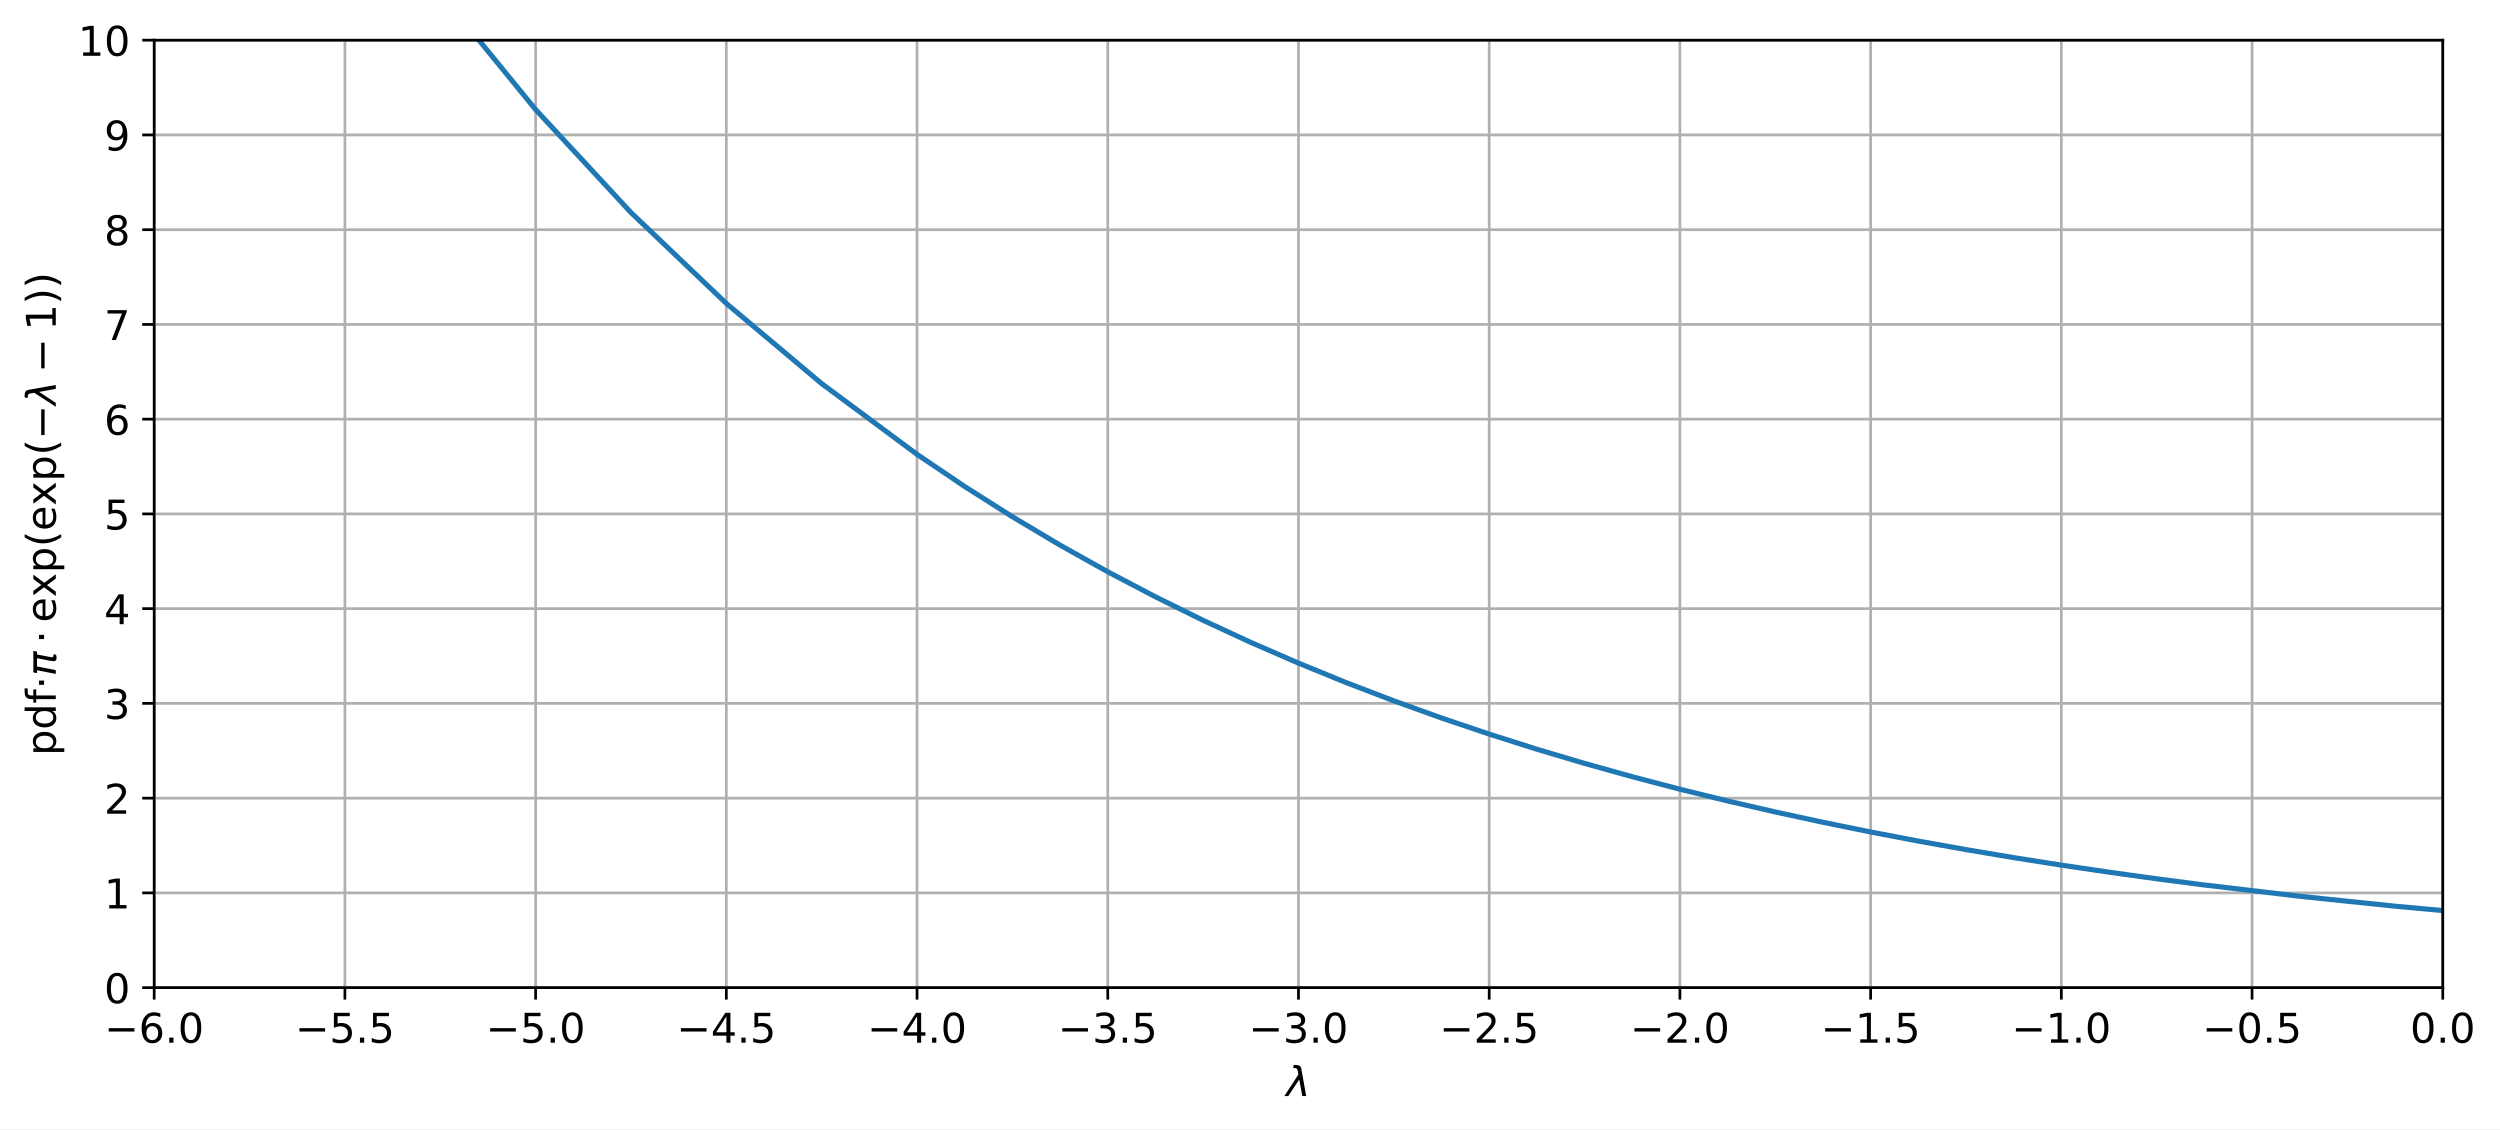
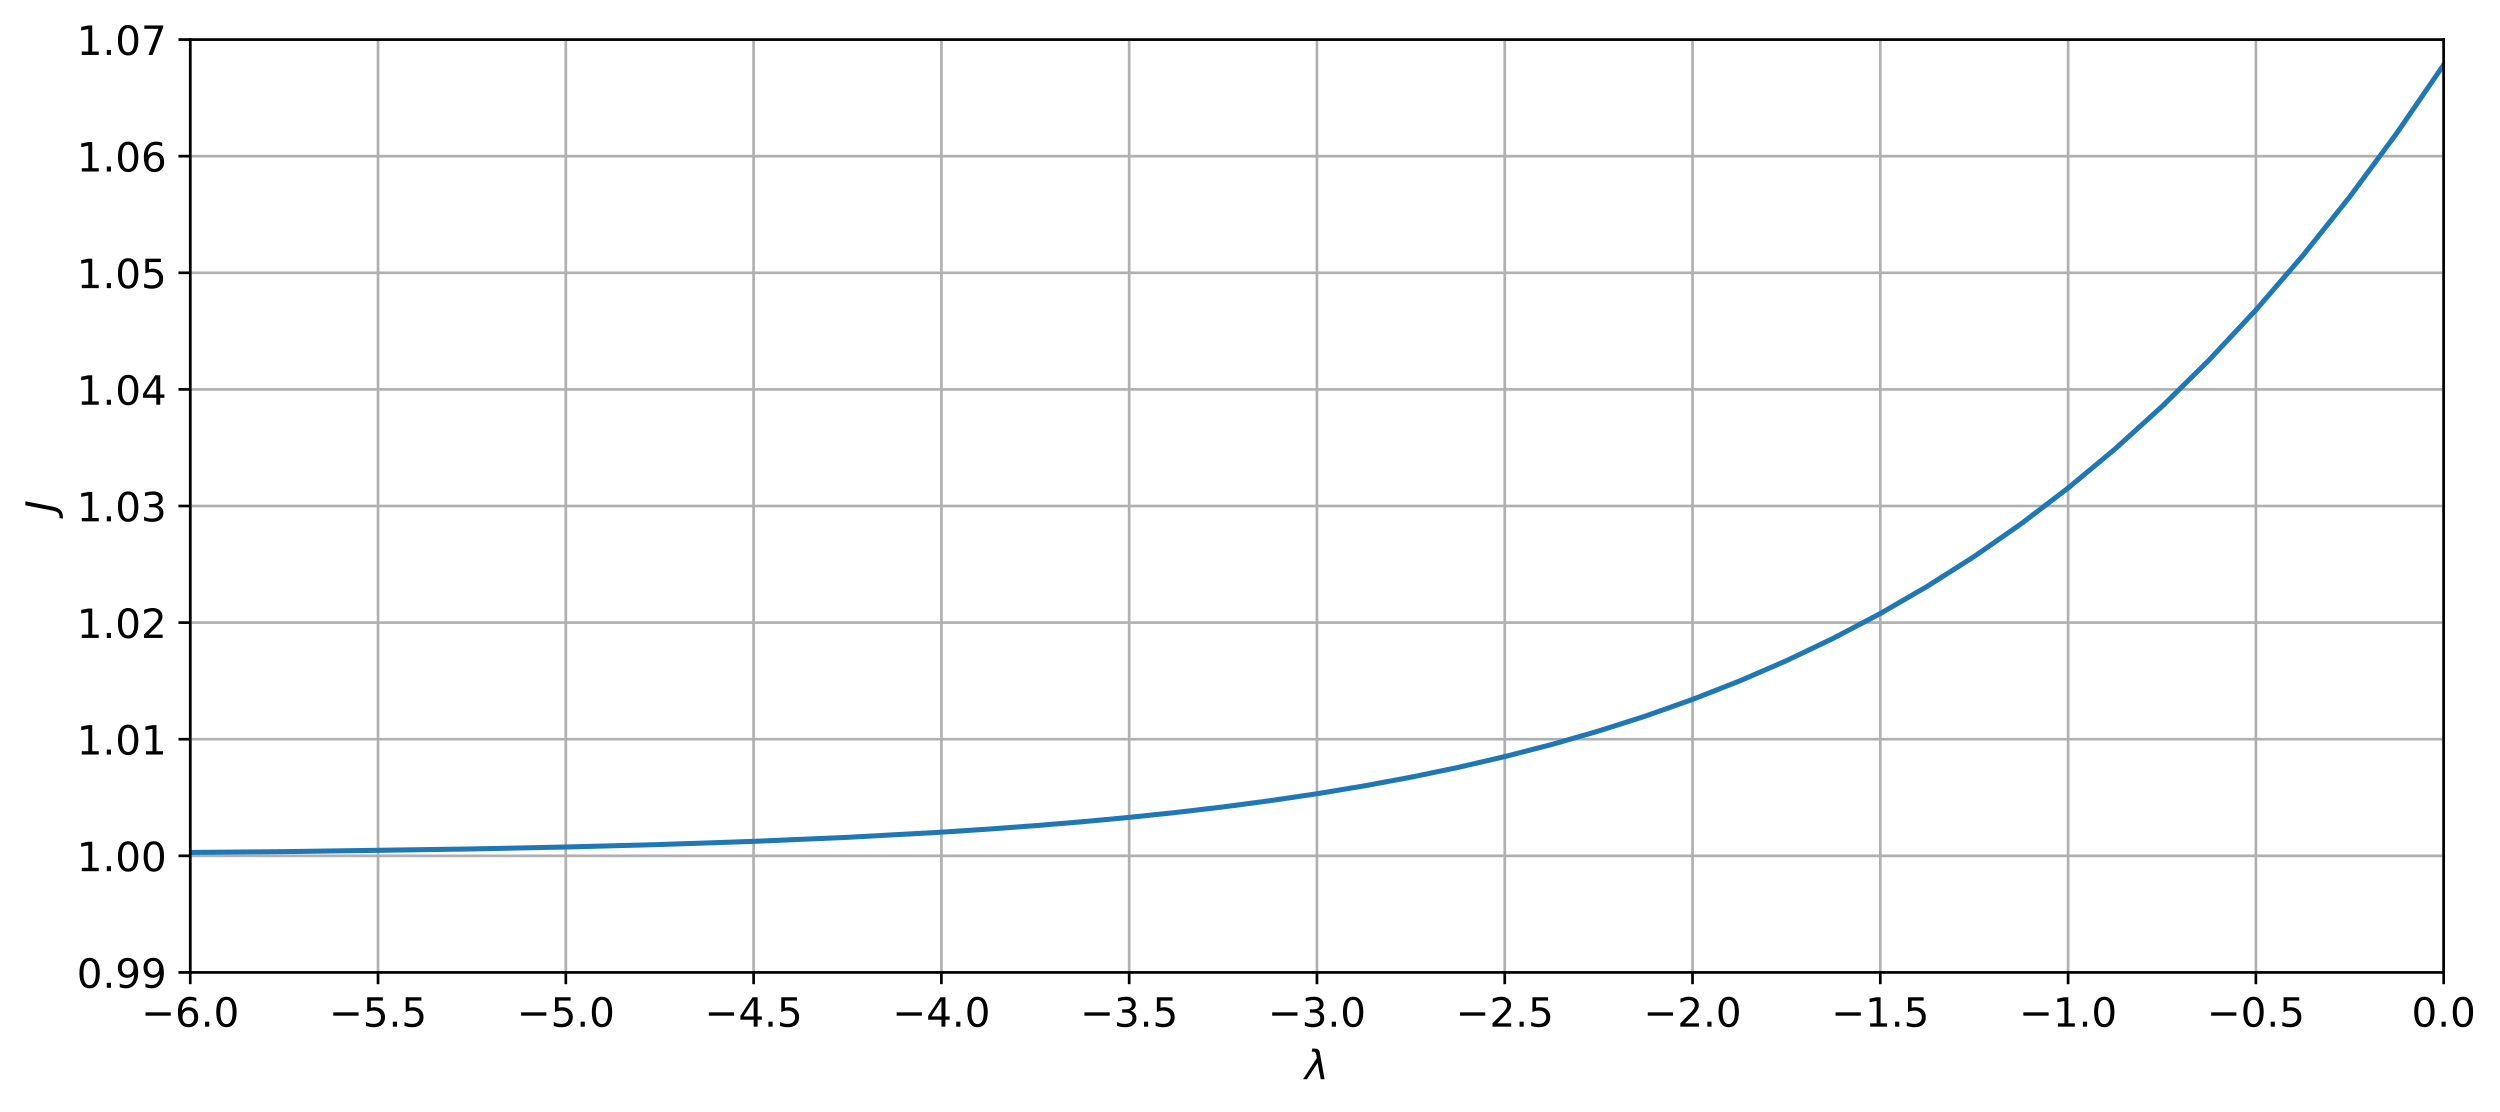
- <svg xmlns="http://www.w3.org/2000/svg" xmlns:xlink="http://www.w3.org/1999/xlink" width="731.452pt" height="330.387pt" viewBox="0 0 731.452 330.387" version="1.1">
+ <svg xmlns="http://www.w3.org/2000/svg" xmlns:xlink="http://www.w3.org/1999/xlink" width="742.874pt" height="330.387pt" viewBox="0 0 742.874 330.387" version="1.1">
  <defs>
    <style type="text/css">*{stroke-linejoin: round; stroke-linecap: butt}</style>
  </defs>
  <g id="figure_1">
    <g id="patch_1">
-       <path d="M 0 330.387  L 731.452 330.387  L 731.452 0  L 0 0  z " style="fill: #ffffff" />
+       <path d="M 0 330.387  L 742.874 330.387  L 742.874 0  L 0 0  z " style="fill: #ffffff" />
    </g>
    <g id="axes_1">
      <g id="patch_2">
-         <path d="M 45.11 288.959  L 714.71 288.959  L 714.71 11.759  L 45.11 11.759  z " style="fill: #ffffff" />
+         <path d="M 56.532 288.959  L 726.133 288.959  L 726.133 11.759  L 56.532 11.759  z " style="fill: #ffffff" />
      </g>
      <g id="matplotlib.axis_1">
        <g id="xtick_1">
          <g id="line2d_1">
-             <path d="M 45.11 288.959  L 45.11 11.759  " clip-path="url(#p4cfc2388e3)" style="fill: none; stroke: #b0b0b0; stroke-width: 0.8; stroke-linecap: square" />
+             <path d="M 56.532 288.959  L 56.532 11.759  " clip-path="url(#p569f14a471)" style="fill: none; stroke: #b0b0b0; stroke-width: 0.8; stroke-linecap: square" />
          </g>
          <g id="line2d_2">
            <defs>
-               <path id="m79491dcadd" d="M 0 0  L 0 3.5  " style="stroke: #000000; stroke-width: 0.8" />
+               <path id="m91a6db7337" d="M 0 0  L 0 3.5  " style="stroke: #000000; stroke-width: 0.8" />
            </defs>
            <g>
-               <use xlink:href="#m79491dcadd" x="45.11" y="288.959" style="stroke: #000000; stroke-width: 0.8" />
+               <use xlink:href="#m91a6db7337" x="56.532" y="288.959" style="stroke: #000000; stroke-width: 0.8" />
            </g>
          </g>
          <g id="text_1">
-             <g transform="translate(30.54031 305.0772)scale(0.12 -0.12)">
+             <g transform="translate(41.96281 305.0772)scale(0.12 -0.12)">
              <defs>
                <path id="DejaVuSans-2212" d="M 678 2272  L 4684 2272  L 4684 1741  L 678 1741  L 678 2272  z " transform="scale(0.015625)" />
                <path id="DejaVuSans-36" d="M 2113 2584  Q 1688 2584 1439 2293  Q 1191 2003 1191 1497  Q 1191 994 1439 701  Q 1688 409 2113 409  Q 2538 409 2786 701  Q 3034 994 3034 1497  Q 3034 2003 2786 2293  Q 2538 2584 2113 2584  z M 3366 4563  L 3366 3988  Q 3128 4100 2886 4159  Q 2644 4219 2406 4219  Q 1781 4219 1451 3797  Q 1122 3375 1075 2522  Q 1259 2794 1537 2939  Q 1816 3084 2150 3084  Q 2853 3084 3261 2657  Q 3669 2231 3669 1497  Q 3669 778 3244 343  Q 2819 -91 2113 -91  Q 1303 -91 875 529  Q 447 1150 447 2328  Q 447 3434 972 4092  Q 1497 4750 2381 4750  Q 2619 4750 2861 4703  Q 3103 4656 3366 4563  z " transform="scale(0.015625)" />
                <path id="DejaVuSans-2e" d="M 684 794  L 1344 794  L 1344 0  L 684 0  L 684 794  z " transform="scale(0.015625)" />
                <path id="DejaVuSans-30" d="M 2034 4250  Q 1547 4250 1301 3770  Q 1056 3291 1056 2328  Q 1056 1369 1301 889  Q 1547 409 2034 409  Q 2525 409 2770 889  Q 3016 1369 3016 2328  Q 3016 3291 2770 3770  Q 2525 4250 2034 4250  z M 2034 4750  Q 2819 4750 3233 4129  Q 3647 3509 3647 2328  Q 3647 1150 3233 529  Q 2819 -91 2034 -91  Q 1250 -91 836 529  Q 422 1150 422 2328  Q 422 3509 836 4129  Q 1250 4750 2034 4750  z " transform="scale(0.015625)" />
              </defs>
              <use xlink:href="#DejaVuSans-2212" />
              <use xlink:href="#DejaVuSans-36" x="83.789" />
              <use xlink:href="#DejaVuSans-2e" x="147.412" />
              <use xlink:href="#DejaVuSans-30" x="179.199" />
            </g>
          </g>
        </g>
        <g id="xtick_2">
          <g id="line2d_3">
-             <path d="M 100.91 288.959  L 100.91 11.759  " clip-path="url(#p4cfc2388e3)" style="fill: none; stroke: #b0b0b0; stroke-width: 0.8; stroke-linecap: square" />
+             <path d="M 112.332 288.959  L 112.332 11.759  " clip-path="url(#p569f14a471)" style="fill: none; stroke: #b0b0b0; stroke-width: 0.8; stroke-linecap: square" />
          </g>
          <g id="line2d_4">
            <g>
-               <use xlink:href="#m79491dcadd" x="100.91" y="288.959" style="stroke: #000000; stroke-width: 0.8" />
+               <use xlink:href="#m91a6db7337" x="112.332" y="288.959" style="stroke: #000000; stroke-width: 0.8" />
            </g>
          </g>
          <g id="text_2">
-             <g transform="translate(86.34031 305.0772)scale(0.12 -0.12)">
+             <g transform="translate(97.76281 305.0772)scale(0.12 -0.12)">
              <defs>
                <path id="DejaVuSans-35" d="M 691 4666  L 3169 4666  L 3169 4134  L 1269 4134  L 1269 2991  Q 1406 3038 1543 3061  Q 1681 3084 1819 3084  Q 2600 3084 3056 2656  Q 3513 2228 3513 1497  Q 3513 744 3044 326  Q 2575 -91 1722 -91  Q 1428 -91 1123 -41  Q 819 9 494 109  L 494 744  Q 775 591 1075 516  Q 1375 441 1709 441  Q 2250 441 2565 725  Q 2881 1009 2881 1497  Q 2881 1984 2565 2268  Q 2250 2553 1709 2553  Q 1456 2553 1204 2497  Q 953 2441 691 2322  L 691 4666  z " transform="scale(0.015625)" />
              </defs>
              <use xlink:href="#DejaVuSans-2212" />
              <use xlink:href="#DejaVuSans-35" x="83.789" />
              <use xlink:href="#DejaVuSans-2e" x="147.412" />
              <use xlink:href="#DejaVuSans-35" x="179.199" />
            </g>
          </g>
        </g>
        <g id="xtick_3">
          <g id="line2d_5">
-             <path d="M 156.71 288.959  L 156.71 11.759  " clip-path="url(#p4cfc2388e3)" style="fill: none; stroke: #b0b0b0; stroke-width: 0.8; stroke-linecap: square" />
+             <path d="M 168.132 288.959  L 168.132 11.759  " clip-path="url(#p569f14a471)" style="fill: none; stroke: #b0b0b0; stroke-width: 0.8; stroke-linecap: square" />
          </g>
          <g id="line2d_6">
            <g>
-               <use xlink:href="#m79491dcadd" x="156.71" y="288.959" style="stroke: #000000; stroke-width: 0.8" />
+               <use xlink:href="#m91a6db7337" x="168.132" y="288.959" style="stroke: #000000; stroke-width: 0.8" />
            </g>
          </g>
          <g id="text_3">
-             <g transform="translate(142.1403 305.0772)scale(0.12 -0.12)">
+             <g transform="translate(153.5628 305.0772)scale(0.12 -0.12)">
              <use xlink:href="#DejaVuSans-2212" />
              <use xlink:href="#DejaVuSans-35" x="83.789" />
              <use xlink:href="#DejaVuSans-2e" x="147.412" />
              <use xlink:href="#DejaVuSans-30" x="179.199" />
            </g>
          </g>
        </g>
        <g id="xtick_4">
          <g id="line2d_7">
-             <path d="M 212.51 288.959  L 212.51 11.759  " clip-path="url(#p4cfc2388e3)" style="fill: none; stroke: #b0b0b0; stroke-width: 0.8; stroke-linecap: square" />
+             <path d="M 223.933 288.959  L 223.933 11.759  " clip-path="url(#p569f14a471)" style="fill: none; stroke: #b0b0b0; stroke-width: 0.8; stroke-linecap: square" />
          </g>
          <g id="line2d_8">
            <g>
-               <use xlink:href="#m79491dcadd" x="212.51" y="288.959" style="stroke: #000000; stroke-width: 0.8" />
+               <use xlink:href="#m91a6db7337" x="223.933" y="288.959" style="stroke: #000000; stroke-width: 0.8" />
            </g>
          </g>
          <g id="text_4">
-             <g transform="translate(197.9403 305.0772)scale(0.12 -0.12)">
+             <g transform="translate(209.3628 305.0772)scale(0.12 -0.12)">
              <defs>
                <path id="DejaVuSans-34" d="M 2419 4116  L 825 1625  L 2419 1625  L 2419 4116  z M 2253 4666  L 3047 4666  L 3047 1625  L 3713 1625  L 3713 1100  L 3047 1100  L 3047 0  L 2419 0  L 2419 1100  L 313 1100  L 313 1709  L 2253 4666  z " transform="scale(0.015625)" />
              </defs>
              <use xlink:href="#DejaVuSans-2212" />
              <use xlink:href="#DejaVuSans-34" x="83.789" />
              <use xlink:href="#DejaVuSans-2e" x="147.412" />
              <use xlink:href="#DejaVuSans-35" x="179.199" />
            </g>
          </g>
        </g>
        <g id="xtick_5">
          <g id="line2d_9">
-             <path d="M 268.31 288.959  L 268.31 11.759  " clip-path="url(#p4cfc2388e3)" style="fill: none; stroke: #b0b0b0; stroke-width: 0.8; stroke-linecap: square" />
+             <path d="M 279.733 288.959  L 279.733 11.759  " clip-path="url(#p569f14a471)" style="fill: none; stroke: #b0b0b0; stroke-width: 0.8; stroke-linecap: square" />
          </g>
          <g id="line2d_10">
            <g>
-               <use xlink:href="#m79491dcadd" x="268.31" y="288.959" style="stroke: #000000; stroke-width: 0.8" />
+               <use xlink:href="#m91a6db7337" x="279.733" y="288.959" style="stroke: #000000; stroke-width: 0.8" />
            </g>
          </g>
          <g id="text_5">
-             <g transform="translate(253.7403 305.0772)scale(0.12 -0.12)">
+             <g transform="translate(265.1628 305.0772)scale(0.12 -0.12)">
              <use xlink:href="#DejaVuSans-2212" />
              <use xlink:href="#DejaVuSans-34" x="83.789" />
              <use xlink:href="#DejaVuSans-2e" x="147.412" />
              <use xlink:href="#DejaVuSans-30" x="179.199" />
            </g>
          </g>
        </g>
        <g id="xtick_6">
          <g id="line2d_11">
-             <path d="M 324.11 288.959  L 324.11 11.759  " clip-path="url(#p4cfc2388e3)" style="fill: none; stroke: #b0b0b0; stroke-width: 0.8; stroke-linecap: square" />
+             <path d="M 335.533 288.959  L 335.533 11.759  " clip-path="url(#p569f14a471)" style="fill: none; stroke: #b0b0b0; stroke-width: 0.8; stroke-linecap: square" />
          </g>
          <g id="line2d_12">
            <g>
-               <use xlink:href="#m79491dcadd" x="324.11" y="288.959" style="stroke: #000000; stroke-width: 0.8" />
+               <use xlink:href="#m91a6db7337" x="335.533" y="288.959" style="stroke: #000000; stroke-width: 0.8" />
            </g>
          </g>
          <g id="text_6">
-             <g transform="translate(309.5403 305.0772)scale(0.12 -0.12)">
+             <g transform="translate(320.9628 305.0772)scale(0.12 -0.12)">
              <defs>
                <path id="DejaVuSans-33" d="M 2597 2516  Q 3050 2419 3304 2112  Q 3559 1806 3559 1356  Q 3559 666 3084 287  Q 2609 -91 1734 -91  Q 1441 -91 1130 -33  Q 819 25 488 141  L 488 750  Q 750 597 1062 519  Q 1375 441 1716 441  Q 2309 441 2620 675  Q 2931 909 2931 1356  Q 2931 1769 2642 2001  Q 2353 2234 1838 2234  L 1294 2234  L 1294 2753  L 1863 2753  Q 2328 2753 2575 2939  Q 2822 3125 2822 3475  Q 2822 3834 2567 4026  Q 2313 4219 1838 4219  Q 1578 4219 1281 4162  Q 984 4106 628 3988  L 628 4550  Q 988 4650 1302 4700  Q 1616 4750 1894 4750  Q 2613 4750 3031 4423  Q 3450 4097 3450 3541  Q 3450 3153 3228 2886  Q 3006 2619 2597 2516  z " transform="scale(0.015625)" />
              </defs>
              <use xlink:href="#DejaVuSans-2212" />
              <use xlink:href="#DejaVuSans-33" x="83.789" />
              <use xlink:href="#DejaVuSans-2e" x="147.412" />
              <use xlink:href="#DejaVuSans-35" x="179.199" />
            </g>
          </g>
        </g>
        <g id="xtick_7">
          <g id="line2d_13">
-             <path d="M 379.91 288.959  L 379.91 11.759  " clip-path="url(#p4cfc2388e3)" style="fill: none; stroke: #b0b0b0; stroke-width: 0.8; stroke-linecap: square" />
+             <path d="M 391.332 288.959  L 391.332 11.759  " clip-path="url(#p569f14a471)" style="fill: none; stroke: #b0b0b0; stroke-width: 0.8; stroke-linecap: square" />
          </g>
          <g id="line2d_14">
            <g>
-               <use xlink:href="#m79491dcadd" x="379.91" y="288.959" style="stroke: #000000; stroke-width: 0.8" />
+               <use xlink:href="#m91a6db7337" x="391.332" y="288.959" style="stroke: #000000; stroke-width: 0.8" />
            </g>
          </g>
          <g id="text_7">
-             <g transform="translate(365.3403 305.0772)scale(0.12 -0.12)">
+             <g transform="translate(376.7628 305.0772)scale(0.12 -0.12)">
              <use xlink:href="#DejaVuSans-2212" />
              <use xlink:href="#DejaVuSans-33" x="83.789" />
              <use xlink:href="#DejaVuSans-2e" x="147.412" />
              <use xlink:href="#DejaVuSans-30" x="179.199" />
            </g>
          </g>
        </g>
        <g id="xtick_8">
          <g id="line2d_15">
-             <path d="M 435.71 288.959  L 435.71 11.759  " clip-path="url(#p4cfc2388e3)" style="fill: none; stroke: #b0b0b0; stroke-width: 0.8; stroke-linecap: square" />
+             <path d="M 447.132 288.959  L 447.132 11.759  " clip-path="url(#p569f14a471)" style="fill: none; stroke: #b0b0b0; stroke-width: 0.8; stroke-linecap: square" />
          </g>
          <g id="line2d_16">
            <g>
-               <use xlink:href="#m79491dcadd" x="435.71" y="288.959" style="stroke: #000000; stroke-width: 0.8" />
+               <use xlink:href="#m91a6db7337" x="447.132" y="288.959" style="stroke: #000000; stroke-width: 0.8" />
            </g>
          </g>
          <g id="text_8">
-             <g transform="translate(421.1403 305.0772)scale(0.12 -0.12)">
+             <g transform="translate(432.5628 305.0772)scale(0.12 -0.12)">
              <defs>
                <path id="DejaVuSans-32" d="M 1228 531  L 3431 531  L 3431 0  L 469 0  L 469 531  Q 828 903 1448 1529  Q 2069 2156 2228 2338  Q 2531 2678 2651 2914  Q 2772 3150 2772 3378  Q 2772 3750 2511 3984  Q 2250 4219 1831 4219  Q 1534 4219 1204 4116  Q 875 4013 500 3803  L 500 4441  Q 881 4594 1212 4672  Q 1544 4750 1819 4750  Q 2544 4750 2975 4387  Q 3406 4025 3406 3419  Q 3406 3131 3298 2873  Q 3191 2616 2906 2266  Q 2828 2175 2409 1742  Q 1991 1309 1228 531  z " transform="scale(0.015625)" />
              </defs>
              <use xlink:href="#DejaVuSans-2212" />
              <use xlink:href="#DejaVuSans-32" x="83.789" />
              <use xlink:href="#DejaVuSans-2e" x="147.412" />
              <use xlink:href="#DejaVuSans-35" x="179.199" />
            </g>
          </g>
        </g>
        <g id="xtick_9">
          <g id="line2d_17">
-             <path d="M 491.51 288.959  L 491.51 11.759  " clip-path="url(#p4cfc2388e3)" style="fill: none; stroke: #b0b0b0; stroke-width: 0.8; stroke-linecap: square" />
+             <path d="M 502.933 288.959  L 502.933 11.759  " clip-path="url(#p569f14a471)" style="fill: none; stroke: #b0b0b0; stroke-width: 0.8; stroke-linecap: square" />
          </g>
          <g id="line2d_18">
            <g>
-               <use xlink:href="#m79491dcadd" x="491.51" y="288.959" style="stroke: #000000; stroke-width: 0.8" />
+               <use xlink:href="#m91a6db7337" x="502.933" y="288.959" style="stroke: #000000; stroke-width: 0.8" />
            </g>
          </g>
          <g id="text_9">
-             <g transform="translate(476.9403 305.0772)scale(0.12 -0.12)">
+             <g transform="translate(488.3628 305.0772)scale(0.12 -0.12)">
              <use xlink:href="#DejaVuSans-2212" />
              <use xlink:href="#DejaVuSans-32" x="83.789" />
              <use xlink:href="#DejaVuSans-2e" x="147.412" />
              <use xlink:href="#DejaVuSans-30" x="179.199" />
            </g>
          </g>
        </g>
        <g id="xtick_10">
          <g id="line2d_19">
-             <path d="M 547.31 288.959  L 547.31 11.759  " clip-path="url(#p4cfc2388e3)" style="fill: none; stroke: #b0b0b0; stroke-width: 0.8; stroke-linecap: square" />
+             <path d="M 558.732 288.959  L 558.732 11.759  " clip-path="url(#p569f14a471)" style="fill: none; stroke: #b0b0b0; stroke-width: 0.8; stroke-linecap: square" />
          </g>
          <g id="line2d_20">
            <g>
-               <use xlink:href="#m79491dcadd" x="547.31" y="288.959" style="stroke: #000000; stroke-width: 0.8" />
+               <use xlink:href="#m91a6db7337" x="558.732" y="288.959" style="stroke: #000000; stroke-width: 0.8" />
            </g>
          </g>
          <g id="text_10">
-             <g transform="translate(532.7403 305.0772)scale(0.12 -0.12)">
+             <g transform="translate(544.1628 305.0772)scale(0.12 -0.12)">
              <defs>
                <path id="DejaVuSans-31" d="M 794 531  L 1825 531  L 1825 4091  L 703 3866  L 703 4441  L 1819 4666  L 2450 4666  L 2450 531  L 3481 531  L 3481 0  L 794 0  L 794 531  z " transform="scale(0.015625)" />
              </defs>
              <use xlink:href="#DejaVuSans-2212" />
              <use xlink:href="#DejaVuSans-31" x="83.789" />
              <use xlink:href="#DejaVuSans-2e" x="147.412" />
              <use xlink:href="#DejaVuSans-35" x="179.199" />
            </g>
          </g>
        </g>
        <g id="xtick_11">
          <g id="line2d_21">
-             <path d="M 603.11 288.959  L 603.11 11.759  " clip-path="url(#p4cfc2388e3)" style="fill: none; stroke: #b0b0b0; stroke-width: 0.8; stroke-linecap: square" />
+             <path d="M 614.533 288.959  L 614.533 11.759  " clip-path="url(#p569f14a471)" style="fill: none; stroke: #b0b0b0; stroke-width: 0.8; stroke-linecap: square" />
          </g>
          <g id="line2d_22">
            <g>
-               <use xlink:href="#m79491dcadd" x="603.11" y="288.959" style="stroke: #000000; stroke-width: 0.8" />
+               <use xlink:href="#m91a6db7337" x="614.533" y="288.959" style="stroke: #000000; stroke-width: 0.8" />
            </g>
          </g>
          <g id="text_11">
-             <g transform="translate(588.5403 305.0772)scale(0.12 -0.12)">
+             <g transform="translate(599.9628 305.0772)scale(0.12 -0.12)">
              <use xlink:href="#DejaVuSans-2212" />
              <use xlink:href="#DejaVuSans-31" x="83.789" />
              <use xlink:href="#DejaVuSans-2e" x="147.412" />
              <use xlink:href="#DejaVuSans-30" x="179.199" />
            </g>
          </g>
        </g>
        <g id="xtick_12">
          <g id="line2d_23">
-             <path d="M 658.91 288.959  L 658.91 11.759  " clip-path="url(#p4cfc2388e3)" style="fill: none; stroke: #b0b0b0; stroke-width: 0.8; stroke-linecap: square" />
+             <path d="M 670.332 288.959  L 670.332 11.759  " clip-path="url(#p569f14a471)" style="fill: none; stroke: #b0b0b0; stroke-width: 0.8; stroke-linecap: square" />
          </g>
          <g id="line2d_24">
            <g>
-               <use xlink:href="#m79491dcadd" x="658.91" y="288.959" style="stroke: #000000; stroke-width: 0.8" />
+               <use xlink:href="#m91a6db7337" x="670.332" y="288.959" style="stroke: #000000; stroke-width: 0.8" />
            </g>
          </g>
          <g id="text_12">
-             <g transform="translate(644.3403 305.0772)scale(0.12 -0.12)">
+             <g transform="translate(655.7628 305.0772)scale(0.12 -0.12)">
              <use xlink:href="#DejaVuSans-2212" />
              <use xlink:href="#DejaVuSans-30" x="83.789" />
              <use xlink:href="#DejaVuSans-2e" x="147.412" />
              <use xlink:href="#DejaVuSans-35" x="179.199" />
            </g>
          </g>
        </g>
        <g id="xtick_13">
          <g id="line2d_25">
-             <path d="M 714.71 288.959  L 714.71 11.759  " clip-path="url(#p4cfc2388e3)" style="fill: none; stroke: #b0b0b0; stroke-width: 0.8; stroke-linecap: square" />
+             <path d="M 726.133 288.959  L 726.133 11.759  " clip-path="url(#p569f14a471)" style="fill: none; stroke: #b0b0b0; stroke-width: 0.8; stroke-linecap: square" />
          </g>
          <g id="line2d_26">
            <g>
-               <use xlink:href="#m79491dcadd" x="714.71" y="288.959" style="stroke: #000000; stroke-width: 0.8" />
+               <use xlink:href="#m91a6db7337" x="726.133" y="288.959" style="stroke: #000000; stroke-width: 0.8" />
            </g>
          </g>
          <g id="text_13">
-             <g transform="translate(705.1681 305.0772)scale(0.12 -0.12)">
+             <g transform="translate(716.5906 305.0772)scale(0.12 -0.12)">
              <use xlink:href="#DejaVuSans-30" />
              <use xlink:href="#DejaVuSans-2e" x="63.623" />
              <use xlink:href="#DejaVuSans-30" x="95.41" />
            </g>
          </g>
        </g>
        <g id="text_14">
-           <g transform="translate(376.31 320.6909)scale(0.12 -0.12)">
+           <g transform="translate(387.7325 320.6909)scale(0.12 -0.12)">
            <defs>
              <path id="DejaVuSans-Oblique-3bb" d="M 2350 4316  L 3125 0  L 2516 0  L 2038 2588  L 328 0  L -281 0  L 1903 3356  L 1794 3975  Q 1725 4369 1391 4369  L 1091 4369  L 1184 4863  L 1550 4856  Q 2253 4847 2350 4316  z " transform="scale(0.015625)" />
            </defs>
            <use xlink:href="#DejaVuSans-Oblique-3bb" transform="translate(0 0.015625)" />
          </g>
        </g>
      </g>
      <g id="matplotlib.axis_2">
        <g id="ytick_1">
          <g id="line2d_27">
-             <path d="M 45.11 288.959  L 714.71 288.959  " clip-path="url(#p4cfc2388e3)" style="fill: none; stroke: #b0b0b0; stroke-width: 0.8; stroke-linecap: square" />
+             <path d="M 56.532 288.959  L 726.133 288.959  " clip-path="url(#p569f14a471)" style="fill: none; stroke: #b0b0b0; stroke-width: 0.8; stroke-linecap: square" />
          </g>
          <g id="line2d_28">
            <defs>
-               <path id="m0acf1afe86" d="M 0 0  L -3.5 0  " style="stroke: #000000; stroke-width: 0.8" />
+               <path id="m7dff21507e" d="M 0 0  L -3.5 0  " style="stroke: #000000; stroke-width: 0.8" />
            </defs>
            <g>
-               <use xlink:href="#m0acf1afe86" x="45.11" y="288.959" style="stroke: #000000; stroke-width: 0.8" />
+               <use xlink:href="#m7dff21507e" x="56.532" y="288.959" style="stroke: #000000; stroke-width: 0.8" />
            </g>
          </g>
          <g id="text_15">
-             <g transform="translate(30.475 293.5181)scale(0.12 -0.12)">
+             <g transform="translate(22.81375 293.5181)scale(0.12 -0.12)">
+               <defs>
+                 <path id="DejaVuSans-39" d="M 703 97  L 703 672  Q 941 559 1184 500  Q 1428 441 1663 441  Q 2288 441 2617 861  Q 2947 1281 2994 2138  Q 2813 1869 2534 1725  Q 2256 1581 1919 1581  Q 1219 1581 811 2004  Q 403 2428 403 3163  Q 403 3881 828 4315  Q 1253 4750 1959 4750  Q 2769 4750 3195 4129  Q 3622 3509 3622 2328  Q 3622 1225 3098 567  Q 2575 -91 1691 -91  Q 1453 -91 1209 -44  Q 966 3 703 97  z M 1959 2075  Q 2384 2075 2632 2365  Q 2881 2656 2881 3163  Q 2881 3666 2632 3958  Q 2384 4250 1959 4250  Q 1534 4250 1286 3958  Q 1038 3666 1038 3163  Q 1038 2656 1286 2365  Q 1534 2075 1959 2075  z " transform="scale(0.015625)" />
+               </defs>
              <use xlink:href="#DejaVuSans-30" />
+               <use xlink:href="#DejaVuSans-2e" x="63.623" />
+               <use xlink:href="#DejaVuSans-39" x="95.41" />
+               <use xlink:href="#DejaVuSans-39" x="159.033" />
            </g>
          </g>
        </g>
        <g id="ytick_2">
          <g id="line2d_29">
-             <path d="M 45.11 261.239  L 714.71 261.239  " clip-path="url(#p4cfc2388e3)" style="fill: none; stroke: #b0b0b0; stroke-width: 0.8; stroke-linecap: square" />
+             <path d="M 56.532 254.309  L 726.133 254.309  " clip-path="url(#p569f14a471)" style="fill: none; stroke: #b0b0b0; stroke-width: 0.8; stroke-linecap: square" />
          </g>
          <g id="line2d_30">
            <g>
-               <use xlink:href="#m0acf1afe86" x="45.11" y="261.239" style="stroke: #000000; stroke-width: 0.8" />
+               <use xlink:href="#m7dff21507e" x="56.532" y="254.309" style="stroke: #000000; stroke-width: 0.8" />
            </g>
          </g>
          <g id="text_16">
-             <g transform="translate(30.475 265.7981)scale(0.12 -0.12)">
-               <use xlink:href="#DejaVuSans-31" />
+             <g transform="translate(22.81375 258.8681)scale(0.12 -0.12)">
+               <use xlink:href="#DejaVuSans-31" />
+               <use xlink:href="#DejaVuSans-2e" x="63.623" />
+               <use xlink:href="#DejaVuSans-30" x="95.41" />
+               <use xlink:href="#DejaVuSans-30" x="159.033" />
            </g>
          </g>
        </g>
        <g id="ytick_3">
          <g id="line2d_31">
-             <path d="M 45.11 233.519  L 714.71 233.519  " clip-path="url(#p4cfc2388e3)" style="fill: none; stroke: #b0b0b0; stroke-width: 0.8; stroke-linecap: square" />
+             <path d="M 56.532 219.659  L 726.133 219.659  " clip-path="url(#p569f14a471)" style="fill: none; stroke: #b0b0b0; stroke-width: 0.8; stroke-linecap: square" />
          </g>
          <g id="line2d_32">
            <g>
-               <use xlink:href="#m0acf1afe86" x="45.11" y="233.519" style="stroke: #000000; stroke-width: 0.8" />
+               <use xlink:href="#m7dff21507e" x="56.532" y="219.659" style="stroke: #000000; stroke-width: 0.8" />
            </g>
          </g>
          <g id="text_17">
-             <g transform="translate(30.475 238.0781)scale(0.12 -0.12)">
-               <use xlink:href="#DejaVuSans-32" />
+             <g transform="translate(22.81375 224.2181)scale(0.12 -0.12)">
+               <use xlink:href="#DejaVuSans-31" />
+               <use xlink:href="#DejaVuSans-2e" x="63.623" />
+               <use xlink:href="#DejaVuSans-30" x="95.41" />
+               <use xlink:href="#DejaVuSans-31" x="159.033" />
            </g>
          </g>
        </g>
        <g id="ytick_4">
          <g id="line2d_33">
-             <path d="M 45.11 205.799  L 714.71 205.799  " clip-path="url(#p4cfc2388e3)" style="fill: none; stroke: #b0b0b0; stroke-width: 0.8; stroke-linecap: square" />
+             <path d="M 56.532 185.009  L 726.133 185.009  " clip-path="url(#p569f14a471)" style="fill: none; stroke: #b0b0b0; stroke-width: 0.8; stroke-linecap: square" />
          </g>
          <g id="line2d_34">
            <g>
-               <use xlink:href="#m0acf1afe86" x="45.11" y="205.799" style="stroke: #000000; stroke-width: 0.8" />
+               <use xlink:href="#m7dff21507e" x="56.532" y="185.009" style="stroke: #000000; stroke-width: 0.8" />
            </g>
          </g>
          <g id="text_18">
-             <g transform="translate(30.475 210.3581)scale(0.12 -0.12)">
-               <use xlink:href="#DejaVuSans-33" />
+             <g transform="translate(22.81375 189.5681)scale(0.12 -0.12)">
+               <use xlink:href="#DejaVuSans-31" />
+               <use xlink:href="#DejaVuSans-2e" x="63.623" />
+               <use xlink:href="#DejaVuSans-30" x="95.41" />
+               <use xlink:href="#DejaVuSans-32" x="159.033" />
            </g>
          </g>
        </g>
        <g id="ytick_5">
          <g id="line2d_35">
-             <path d="M 45.11 178.079  L 714.71 178.079  " clip-path="url(#p4cfc2388e3)" style="fill: none; stroke: #b0b0b0; stroke-width: 0.8; stroke-linecap: square" />
+             <path d="M 56.532 150.359  L 726.133 150.359  " clip-path="url(#p569f14a471)" style="fill: none; stroke: #b0b0b0; stroke-width: 0.8; stroke-linecap: square" />
          </g>
          <g id="line2d_36">
            <g>
-               <use xlink:href="#m0acf1afe86" x="45.11" y="178.079" style="stroke: #000000; stroke-width: 0.8" />
+               <use xlink:href="#m7dff21507e" x="56.532" y="150.359" style="stroke: #000000; stroke-width: 0.8" />
            </g>
          </g>
          <g id="text_19">
-             <g transform="translate(30.475 182.6381)scale(0.12 -0.12)">
-               <use xlink:href="#DejaVuSans-34" />
+             <g transform="translate(22.81375 154.9181)scale(0.12 -0.12)">
+               <use xlink:href="#DejaVuSans-31" />
+               <use xlink:href="#DejaVuSans-2e" x="63.623" />
+               <use xlink:href="#DejaVuSans-30" x="95.41" />
+               <use xlink:href="#DejaVuSans-33" x="159.033" />
            </g>
          </g>
        </g>
        <g id="ytick_6">
          <g id="line2d_37">
-             <path d="M 45.11 150.359  L 714.71 150.359  " clip-path="url(#p4cfc2388e3)" style="fill: none; stroke: #b0b0b0; stroke-width: 0.8; stroke-linecap: square" />
+             <path d="M 56.532 115.709  L 726.133 115.709  " clip-path="url(#p569f14a471)" style="fill: none; stroke: #b0b0b0; stroke-width: 0.8; stroke-linecap: square" />
          </g>
          <g id="line2d_38">
            <g>
-               <use xlink:href="#m0acf1afe86" x="45.11" y="150.359" style="stroke: #000000; stroke-width: 0.8" />
+               <use xlink:href="#m7dff21507e" x="56.532" y="115.709" style="stroke: #000000; stroke-width: 0.8" />
            </g>
          </g>
          <g id="text_20">
-             <g transform="translate(30.475 154.9181)scale(0.12 -0.12)">
-               <use xlink:href="#DejaVuSans-35" />
+             <g transform="translate(22.81375 120.2681)scale(0.12 -0.12)">
+               <use xlink:href="#DejaVuSans-31" />
+               <use xlink:href="#DejaVuSans-2e" x="63.623" />
+               <use xlink:href="#DejaVuSans-30" x="95.41" />
+               <use xlink:href="#DejaVuSans-34" x="159.033" />
            </g>
          </g>
        </g>
        <g id="ytick_7">
          <g id="line2d_39">
-             <path d="M 45.11 122.639  L 714.71 122.639  " clip-path="url(#p4cfc2388e3)" style="fill: none; stroke: #b0b0b0; stroke-width: 0.8; stroke-linecap: square" />
+             <path d="M 56.532 81.059  L 726.133 81.059  " clip-path="url(#p569f14a471)" style="fill: none; stroke: #b0b0b0; stroke-width: 0.8; stroke-linecap: square" />
          </g>
          <g id="line2d_40">
            <g>
-               <use xlink:href="#m0acf1afe86" x="45.11" y="122.639" style="stroke: #000000; stroke-width: 0.8" />
+               <use xlink:href="#m7dff21507e" x="56.532" y="81.059" style="stroke: #000000; stroke-width: 0.8" />
            </g>
          </g>
          <g id="text_21">
-             <g transform="translate(30.475 127.1981)scale(0.12 -0.12)">
-               <use xlink:href="#DejaVuSans-36" />
+             <g transform="translate(22.81375 85.61813)scale(0.12 -0.12)">
+               <use xlink:href="#DejaVuSans-31" />
+               <use xlink:href="#DejaVuSans-2e" x="63.623" />
+               <use xlink:href="#DejaVuSans-30" x="95.41" />
+               <use xlink:href="#DejaVuSans-35" x="159.033" />
            </g>
          </g>
        </g>
        <g id="ytick_8">
          <g id="line2d_41">
-             <path d="M 45.11 94.919  L 714.71 94.919  " clip-path="url(#p4cfc2388e3)" style="fill: none; stroke: #b0b0b0; stroke-width: 0.8; stroke-linecap: square" />
+             <path d="M 56.532 46.409  L 726.133 46.409  " clip-path="url(#p569f14a471)" style="fill: none; stroke: #b0b0b0; stroke-width: 0.8; stroke-linecap: square" />
          </g>
          <g id="line2d_42">
            <g>
-               <use xlink:href="#m0acf1afe86" x="45.11" y="94.919" style="stroke: #000000; stroke-width: 0.8" />
+               <use xlink:href="#m7dff21507e" x="56.532" y="46.409" style="stroke: #000000; stroke-width: 0.8" />
            </g>
          </g>
          <g id="text_22">
-             <g transform="translate(30.475 99.47813)scale(0.12 -0.12)">
-               <defs>
-                 <path id="DejaVuSans-37" d="M 525 4666  L 3525 4666  L 3525 4397  L 1831 0  L 1172 0  L 2766 4134  L 525 4134  L 525 4666  z " transform="scale(0.015625)" />
-               </defs>
-               <use xlink:href="#DejaVuSans-37" />
+             <g transform="translate(22.81375 50.96813)scale(0.12 -0.12)">
+               <use xlink:href="#DejaVuSans-31" />
+               <use xlink:href="#DejaVuSans-2e" x="63.623" />
+               <use xlink:href="#DejaVuSans-30" x="95.41" />
+               <use xlink:href="#DejaVuSans-36" x="159.033" />
            </g>
          </g>
        </g>
        <g id="ytick_9">
          <g id="line2d_43">
-             <path d="M 45.11 67.199  L 714.71 67.199  " clip-path="url(#p4cfc2388e3)" style="fill: none; stroke: #b0b0b0; stroke-width: 0.8; stroke-linecap: square" />
+             <path d="M 56.532 11.759  L 726.133 11.759  " clip-path="url(#p569f14a471)" style="fill: none; stroke: #b0b0b0; stroke-width: 0.8; stroke-linecap: square" />
          </g>
          <g id="line2d_44">
            <g>
-               <use xlink:href="#m0acf1afe86" x="45.11" y="67.199" style="stroke: #000000; stroke-width: 0.8" />
+               <use xlink:href="#m7dff21507e" x="56.532" y="11.759" style="stroke: #000000; stroke-width: 0.8" />
            </g>
          </g>
          <g id="text_23">
-             <g transform="translate(30.475 71.75813)scale(0.12 -0.12)">
-               <defs>
-                 <path id="DejaVuSans-38" d="M 2034 2216  Q 1584 2216 1326 1975  Q 1069 1734 1069 1313  Q 1069 891 1326 650  Q 1584 409 2034 409  Q 2484 409 2743 651  Q 3003 894 3003 1313  Q 3003 1734 2745 1975  Q 2488 2216 2034 2216  z M 1403 2484  Q 997 2584 770 2862  Q 544 3141 544 3541  Q 544 4100 942 4425  Q 1341 4750 2034 4750  Q 2731 4750 3128 4425  Q 3525 4100 3525 3541  Q 3525 3141 3298 2862  Q 3072 2584 2669 2484  Q 3125 2378 3379 2068  Q 3634 1759 3634 1313  Q 3634 634 3220 271  Q 2806 -91 2034 -91  Q 1263 -91 848 271  Q 434 634 434 1313  Q 434 1759 690 2068  Q 947 2378 1403 2484  z M 1172 3481  Q 1172 3119 1398 2916  Q 1625 2713 2034 2713  Q 2441 2713 2670 2916  Q 2900 3119 2900 3481  Q 2900 3844 2670 4047  Q 2441 4250 2034 4250  Q 1625 4250 1398 4047  Q 1172 3844 1172 3481  z " transform="scale(0.015625)" />
-               </defs>
-               <use xlink:href="#DejaVuSans-38" />
-             </g>
-           </g>
-         </g>
-         <g id="ytick_10">
-           <g id="line2d_45">
-             <path d="M 45.11 39.479  L 714.71 39.479  " clip-path="url(#p4cfc2388e3)" style="fill: none; stroke: #b0b0b0; stroke-width: 0.8; stroke-linecap: square" />
-           </g>
-           <g id="line2d_46">
-             <g>
-               <use xlink:href="#m0acf1afe86" x="45.11" y="39.479" style="stroke: #000000; stroke-width: 0.8" />
-             </g>
-           </g>
-           <g id="text_24">
-             <g transform="translate(30.475 44.03813)scale(0.12 -0.12)">
-               <defs>
-                 <path id="DejaVuSans-39" d="M 703 97  L 703 672  Q 941 559 1184 500  Q 1428 441 1663 441  Q 2288 441 2617 861  Q 2947 1281 2994 2138  Q 2813 1869 2534 1725  Q 2256 1581 1919 1581  Q 1219 1581 811 2004  Q 403 2428 403 3163  Q 403 3881 828 4315  Q 1253 4750 1959 4750  Q 2769 4750 3195 4129  Q 3622 3509 3622 2328  Q 3622 1225 3098 567  Q 2575 -91 1691 -91  Q 1453 -91 1209 -44  Q 966 3 703 97  z M 1959 2075  Q 2384 2075 2632 2365  Q 2881 2656 2881 3163  Q 2881 3666 2632 3958  Q 2384 4250 1959 4250  Q 1534 4250 1286 3958  Q 1038 3666 1038 3163  Q 1038 2656 1286 2365  Q 1534 2075 1959 2075  z " transform="scale(0.015625)" />
-               </defs>
-               <use xlink:href="#DejaVuSans-39" />
-             </g>
-           </g>
-         </g>
-         <g id="ytick_11">
-           <g id="line2d_47">
-             <path d="M 45.11 11.759  L 714.71 11.759  " clip-path="url(#p4cfc2388e3)" style="fill: none; stroke: #b0b0b0; stroke-width: 0.8; stroke-linecap: square" />
-           </g>
-           <g id="line2d_48">
-             <g>
-               <use xlink:href="#m0acf1afe86" x="45.11" y="11.759" style="stroke: #000000; stroke-width: 0.8" />
-             </g>
-           </g>
-           <g id="text_25">
-             <g transform="translate(22.84 16.31812)scale(0.12 -0.12)">
-               <use xlink:href="#DejaVuSans-31" />
-               <use xlink:href="#DejaVuSans-30" x="63.623" />
-             </g>
-           </g>
-         </g>
-         <g id="text_26">
-           <g transform="translate(16.32 221.0991)rotate(-90)scale(0.12 -0.12)">
+             <g transform="translate(22.81375 16.31812)scale(0.12 -0.12)">
+               <defs>
+                 <path id="DejaVuSans-37" d="M 525 4666  L 3525 4666  L 3525 4397  L 1831 0  L 1172 0  L 2766 4134  L 525 4134  L 525 4666  z " transform="scale(0.015625)" />
+               </defs>
+               <use xlink:href="#DejaVuSans-31" />
+               <use xlink:href="#DejaVuSans-2e" x="63.623" />
+               <use xlink:href="#DejaVuSans-30" x="95.41" />
+               <use xlink:href="#DejaVuSans-37" x="159.033" />
+             </g>
+           </g>
+         </g>
+         <g id="text_24">
+           <g transform="translate(16.29375 152.1591)rotate(-90)scale(0.12 -0.12)">
            <defs>
-               <path id="DejaVuSans-70" d="M 1159 525  L 1159 -1331  L 581 -1331  L 581 3500  L 1159 3500  L 1159 2969  Q 1341 3281 1617 3432  Q 1894 3584 2278 3584  Q 2916 3584 3314 3078  Q 3713 2572 3713 1747  Q 3713 922 3314 415  Q 2916 -91 2278 -91  Q 1894 -91 1617 61  Q 1341 213 1159 525  z M 3116 1747  Q 3116 2381 2855 2742  Q 2594 3103 2138 3103  Q 1681 3103 1420 2742  Q 1159 2381 1159 1747  Q 1159 1113 1420 752  Q 1681 391 2138 391  Q 2594 391 2855 752  Q 3116 1113 3116 1747  z " transform="scale(0.015625)" />
-               <path id="DejaVuSans-64" d="M 2906 2969  L 2906 4863  L 3481 4863  L 3481 0  L 2906 0  L 2906 525  Q 2725 213 2448 61  Q 2172 -91 1784 -91  Q 1150 -91 751 415  Q 353 922 353 1747  Q 353 2572 751 3078  Q 1150 3584 1784 3584  Q 2172 3584 2448 3432  Q 2725 3281 2906 2969  z M 947 1747  Q 947 1113 1208 752  Q 1469 391 1925 391  Q 2381 391 2643 752  Q 2906 1113 2906 1747  Q 2906 2381 2643 2742  Q 2381 3103 1925 3103  Q 1469 3103 1208 2742  Q 947 2381 947 1747  z " transform="scale(0.015625)" />
-               <path id="DejaVuSans-66" d="M 2375 4863  L 2375 4384  L 1825 4384  Q 1516 4384 1395 4259  Q 1275 4134 1275 3809  L 1275 3500  L 2222 3500  L 2222 3053  L 1275 3053  L 1275 0  L 697 0  L 697 3053  L 147 3053  L 147 3500  L 697 3500  L 697 3744  Q 697 4328 969 4595  Q 1241 4863 1831 4863  L 2375 4863  z " transform="scale(0.015625)" />
-               <path id="DejaVuSans-22c5" d="M 684 2619  L 1344 2619  L 1344 1825  L 684 1825  L 684 2619  z " transform="scale(0.015625)" />
-               <path id="DejaVuSans-Oblique-3c0" d="M 584 3500  L 3938 3500  L 3825 2925  L 3384 2925  L 2966 775  Q 2922 550 2981 450  Q 3038 353 3209 353  Q 3256 353 3325 363  Q 3397 369 3419 372  L 3338 -44  Q 3222 -84 3103 -103  Q 2981 -122 2866 -122  Q 2491 -122 2388 81  Q 2284 288 2391 838  L 2797 2925  L 1506 2925  L 938 0  L 350 0  L 919 2925  L 472 2925  L 584 3500  z " transform="scale(0.015625)" />
-               <path id="DejaVuSans-65" d="M 3597 1894  L 3597 1613  L 953 1613  Q 991 1019 1311 708  Q 1631 397 2203 397  Q 2534 397 2845 478  Q 3156 559 3463 722  L 3463 178  Q 3153 47 2828 -22  Q 2503 -91 2169 -91  Q 1331 -91 842 396  Q 353 884 353 1716  Q 353 2575 817 3079  Q 1281 3584 2069 3584  Q 2775 3584 3186 3129  Q 3597 2675 3597 1894  z M 3022 2063  Q 3016 2534 2758 2815  Q 2500 3097 2075 3097  Q 1594 3097 1305 2825  Q 1016 2553 972 2059  L 3022 2063  z " transform="scale(0.015625)" />
-               <path id="DejaVuSans-78" d="M 3513 3500  L 2247 1797  L 3578 0  L 2900 0  L 1881 1375  L 863 0  L 184 0  L 1544 1831  L 300 3500  L 978 3500  L 1906 2253  L 2834 3500  L 3513 3500  z " transform="scale(0.015625)" />
-               <path id="DejaVuSans-28" d="M 1984 4856  Q 1566 4138 1362 3434  Q 1159 2731 1159 2009  Q 1159 1288 1364 580  Q 1569 -128 1984 -844  L 1484 -844  Q 1016 -109 783 600  Q 550 1309 550 2009  Q 550 2706 781 3412  Q 1013 4119 1484 4856  L 1984 4856  z " transform="scale(0.015625)" />
-               <path id="DejaVuSans-29" d="M 513 4856  L 1013 4856  Q 1481 4119 1714 3412  Q 1947 2706 1947 2009  Q 1947 1309 1714 600  Q 1481 -109 1013 -844  L 513 -844  Q 928 -128 1133 580  Q 1338 1288 1338 2009  Q 1338 2731 1133 3434  Q 928 4138 513 4856  z " transform="scale(0.015625)" />
+               <path id="DejaVuSans-Oblique-4a" d="M 1069 4666  L 1703 4666  L 856 325  Q 691 -522 298 -901  Q -94 -1281 -800 -1281  L -1050 -1281  L -947 -750  L -750 -750  Q -328 -750 -109 -509  Q 109 -269 225 325  L 1069 4666  z " transform="scale(0.015625)" />
            </defs>
-             <use xlink:href="#DejaVuSans-70" transform="translate(0 0.015625)" />
-             <use xlink:href="#DejaVuSans-64" transform="translate(63.47656 0.015625)" />
-             <use xlink:href="#DejaVuSans-66" transform="translate(126.9531 0.015625)" />
-             <use xlink:href="#DejaVuSans-22c5" transform="translate(162.1582 0.015625)" />
-             <use xlink:href="#DejaVuSans-Oblique-3c0" transform="translate(193.9453 0.015625)" />
-             <use xlink:href="#DejaVuSans-22c5" transform="translate(273.6328 0.015625)" />
-             <use xlink:href="#DejaVuSans-65" transform="translate(324.9023 0.015625)" />
-             <use xlink:href="#DejaVuSans-78" transform="translate(386.4258 0.015625)" />
-             <use xlink:href="#DejaVuSans-70" transform="translate(445.6055 0.015625)" />
-             <use xlink:href="#DejaVuSans-28" transform="translate(509.082 0.015625)" />
-             <use xlink:href="#DejaVuSans-65" transform="translate(548.0957 0.015625)" />
-             <use xlink:href="#DejaVuSans-78" transform="translate(609.6191 0.015625)" />
-             <use xlink:href="#DejaVuSans-70" transform="translate(668.7988 0.015625)" />
-             <use xlink:href="#DejaVuSans-28" transform="translate(732.2754 0.015625)" />
-             <use xlink:href="#DejaVuSans-2212" transform="translate(771.2891 0.015625)" />
-             <use xlink:href="#DejaVuSans-Oblique-3bb" transform="translate(855.0781 0.015625)" />
-             <use xlink:href="#DejaVuSans-2212" transform="translate(933.7402 0.015625)" />
-             <use xlink:href="#DejaVuSans-31" transform="translate(1037.012 0.015625)" />
-             <use xlink:href="#DejaVuSans-29" transform="translate(1100.635 0.015625)" />
-             <use xlink:href="#DejaVuSans-29" transform="translate(1139.648 0.015625)" />
-           </g>
-         </g>
-       </g>
-       <g id="line2d_49">
-         <path d="M 129.711 -1  L 156.71 32.055  L 184.61 62.194  L 212.51 88.785  L 240.41 112.245  L 268.31 132.941  L 282.26 142.355  L 296.21 151.197  L 310.16 159.5  L 324.11 167.298  L 338.06 174.621  L 352.01 181.498  L 365.96 187.955  L 379.91 194.018  L 393.86 199.711  L 407.81 205.056  L 421.76 210.074  L 435.71 214.785  L 449.66 219.207  L 463.61 223.358  L 477.56 227.254  L 491.51 230.911  L 505.46 234.343  L 519.41 237.564  L 533.36 240.586  L 547.31 243.423  L 561.26 246.084  L 575.21 248.581  L 589.16 250.923  L 603.11 253.121  L 617.06 255.183  L 631.01 257.118  L 644.96 258.933  L 672.86 262.233  L 700.76 265.138  L 728.66 267.696  L 732.452 268.012  L 732.452 268.012  " clip-path="url(#p4cfc2388e3)" style="fill: none; stroke: #1f77b4; stroke-width: 1.5; stroke-linecap: square" />
+             <use xlink:href="#DejaVuSans-Oblique-4a" transform="translate(0 0.09375)" />
+           </g>
+         </g>
+       </g>
+       <g id="line2d_45">
+         <path d="M -1 253.728  L 28.633 253.553  L 84.433 253.065  L 140.232 252.263  L 168.132 251.687  L 196.032 250.951  L 223.933 250.01  L 251.833 248.81  L 279.733 247.282  L 293.683 246.369  L 307.632 245.341  L 321.582 244.183  L 335.533 242.88  L 349.483 241.416  L 363.433 239.771  L 377.382 237.925  L 391.332 235.856  L 405.283 233.539  L 419.233 230.947  L 433.183 228.051  L 447.132 224.821  L 461.082 221.221  L 475.033 217.216  L 488.983 212.766  L 502.933 207.83  L 516.883 202.365  L 530.832 196.322  L 544.783 189.653  L 558.732 182.306  L 572.683 174.227  L 586.633 165.358  L 600.582 155.641  L 614.533 145.015  L 628.482 133.415  L 642.433 120.778  L 656.383 107.034  L 670.332 92.116  L 684.283 75.953  L 698.232 58.472  L 712.183 39.6  L 726.133 19.26  L 739.048 -1  L 739.048 -1  " clip-path="url(#p569f14a471)" style="fill: none; stroke: #1f77b4; stroke-width: 1.5; stroke-linecap: square" />
      </g>
      <g id="patch_3">
-         <path d="M 45.11 288.959  L 45.11 11.759  " style="fill: none; stroke: #000000; stroke-width: 0.8; stroke-linejoin: miter; stroke-linecap: square" />
+         <path d="M 56.532 288.959  L 56.532 11.759  " style="fill: none; stroke: #000000; stroke-width: 0.8; stroke-linejoin: miter; stroke-linecap: square" />
      </g>
      <g id="patch_4">
-         <path d="M 714.71 288.959  L 714.71 11.759  " style="fill: none; stroke: #000000; stroke-width: 0.8; stroke-linejoin: miter; stroke-linecap: square" />
+         <path d="M 726.133 288.959  L 726.133 11.759  " style="fill: none; stroke: #000000; stroke-width: 0.8; stroke-linejoin: miter; stroke-linecap: square" />
      </g>
      <g id="patch_5">
-         <path d="M 45.11 288.959  L 714.71 288.959  " style="fill: none; stroke: #000000; stroke-width: 0.8; stroke-linejoin: miter; stroke-linecap: square" />
+         <path d="M 56.532 288.959  L 726.133 288.959  " style="fill: none; stroke: #000000; stroke-width: 0.8; stroke-linejoin: miter; stroke-linecap: square" />
      </g>
      <g id="patch_6">
-         <path d="M 45.11 11.759  L 714.71 11.759  " style="fill: none; stroke: #000000; stroke-width: 0.8; stroke-linejoin: miter; stroke-linecap: square" />
+         <path d="M 56.532 11.759  L 726.133 11.759  " style="fill: none; stroke: #000000; stroke-width: 0.8; stroke-linejoin: miter; stroke-linecap: square" />
      </g>
    </g>
  </g>
  <defs>
-     <clipPath id="p4cfc2388e3">
-       <rect x="45.11" y="11.759" width="669.6" height="277.2" />
+     <clipPath id="p569f14a471">
+       <rect x="56.532" y="11.759" width="669.6" height="277.2" />
    </clipPath>
  </defs>
</svg>
